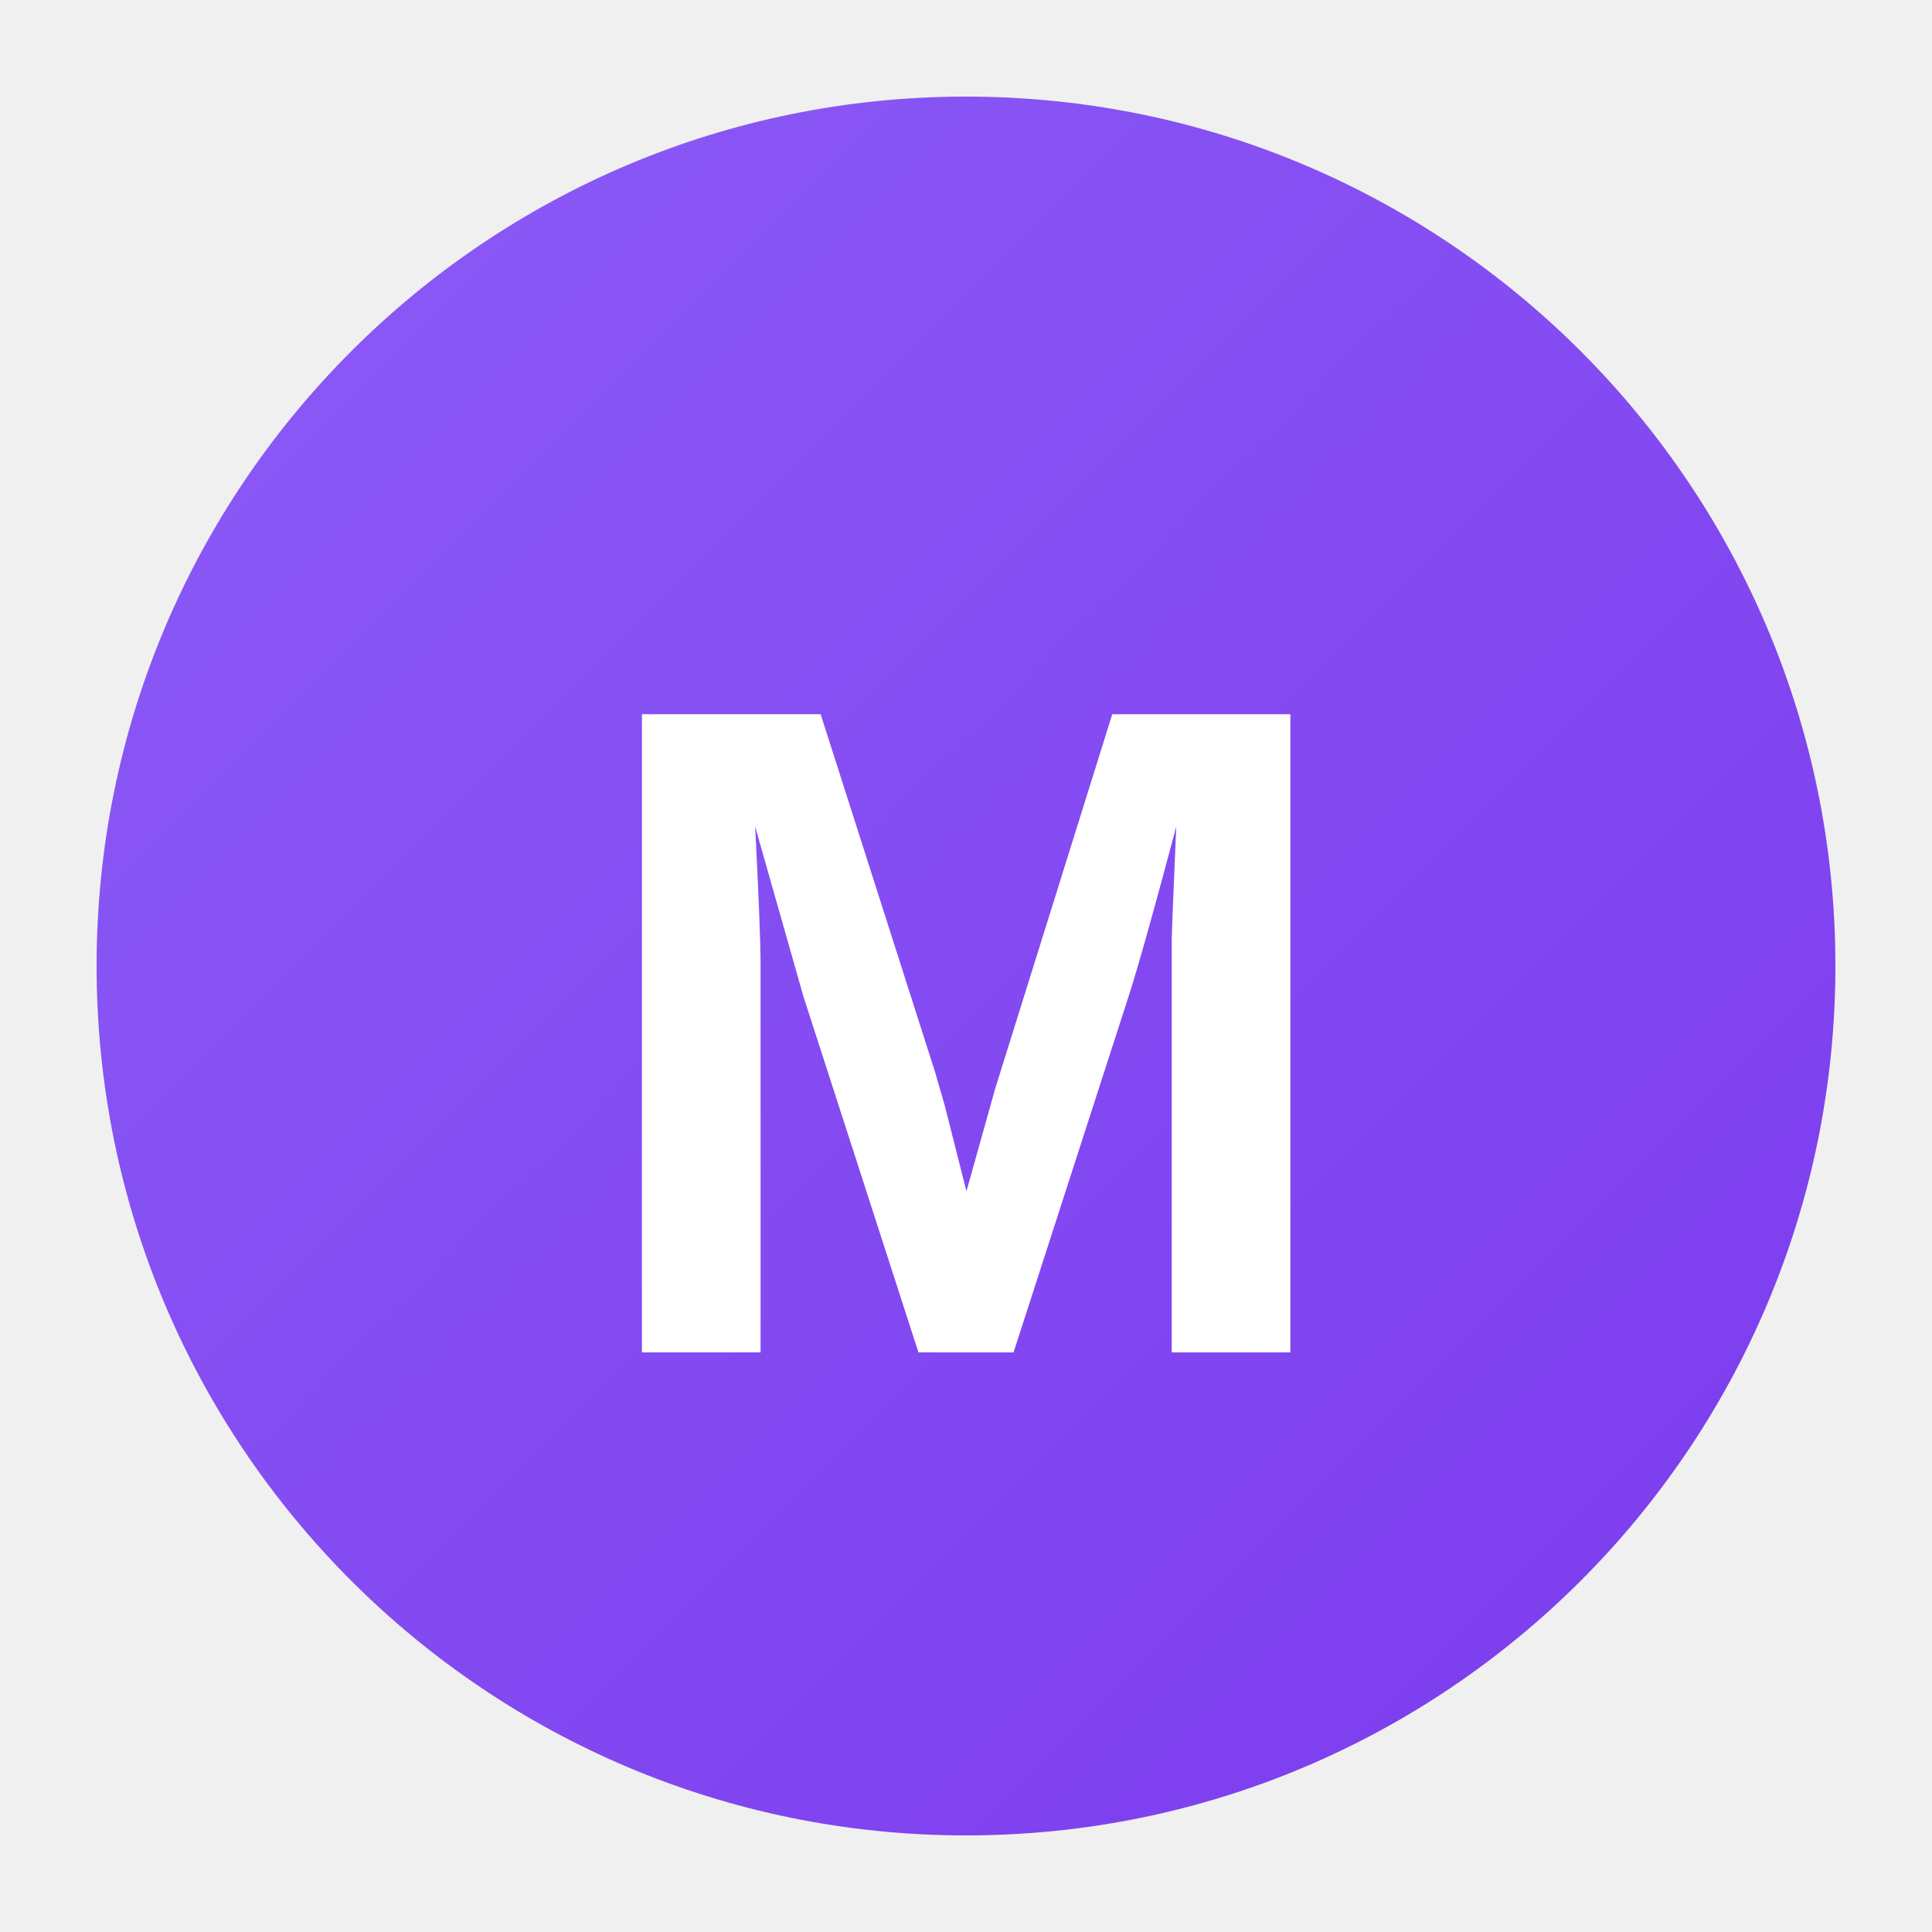
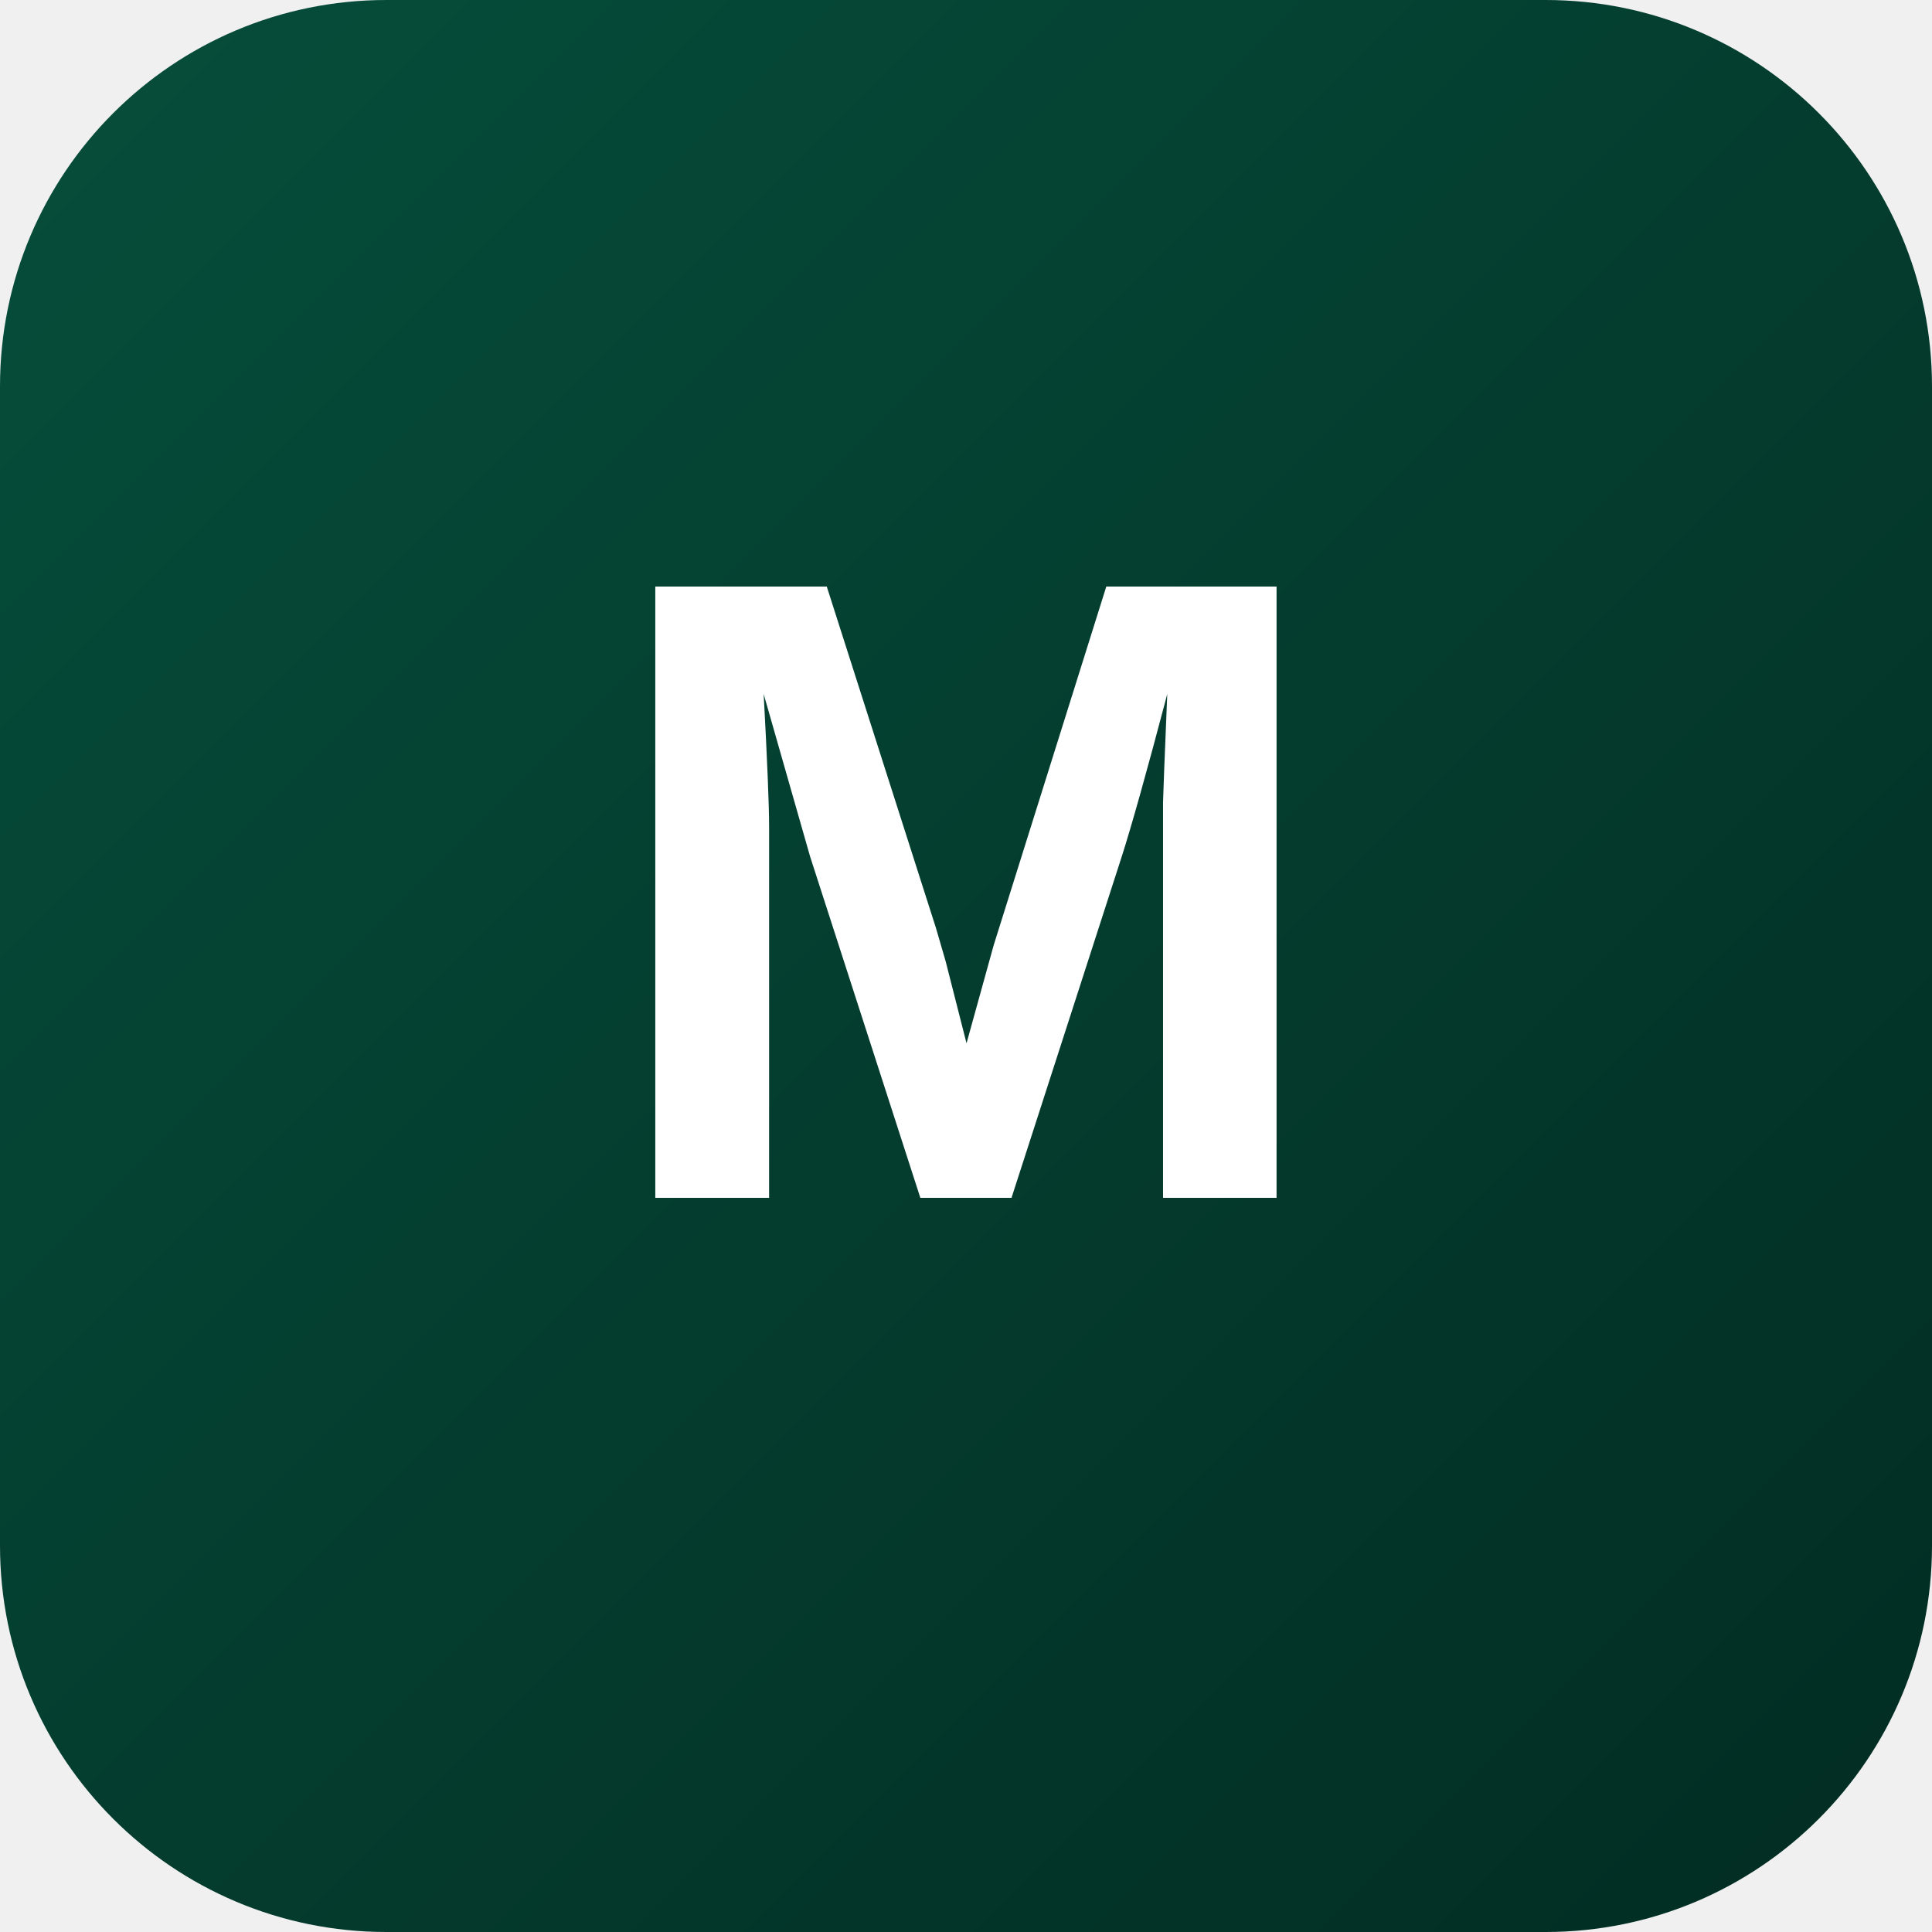
<svg xmlns="http://www.w3.org/2000/svg" viewBox="0 0 100 100">
  <defs>
    <linearGradient id="grad" x1="0%" y1="0%" x2="100%" y2="100%">
-       <stop offset="0%" style="stop-color:#8b5cf6;stop-opacity:1" />
-       <stop offset="100%" style="stop-color:#7c3aed;stop-opacity:1" />
+       <stop offset="0%" style="stop-color:#064e3b;stop-opacity:1" />
+       <stop offset="100%" style="stop-color:#022c22;stop-opacity:1" />
    </linearGradient>
  </defs>
-   <circle cx="50" cy="50" r="45" fill="url(#grad)" />
-   <text x="50" y="70" font-family="Arial, sans-serif" font-size="48" font-weight="bold" fill="white" text-anchor="middle">M</text>
+   <rect width="100" height="100" rx="20" fill="url(#grad)" />
+   <text x="50" y="62" font-family="system-ui, -apple-system, Arial, sans-serif" font-size="46" font-weight="700" fill="white" text-anchor="middle">
+     M
+   </text>
</svg>
